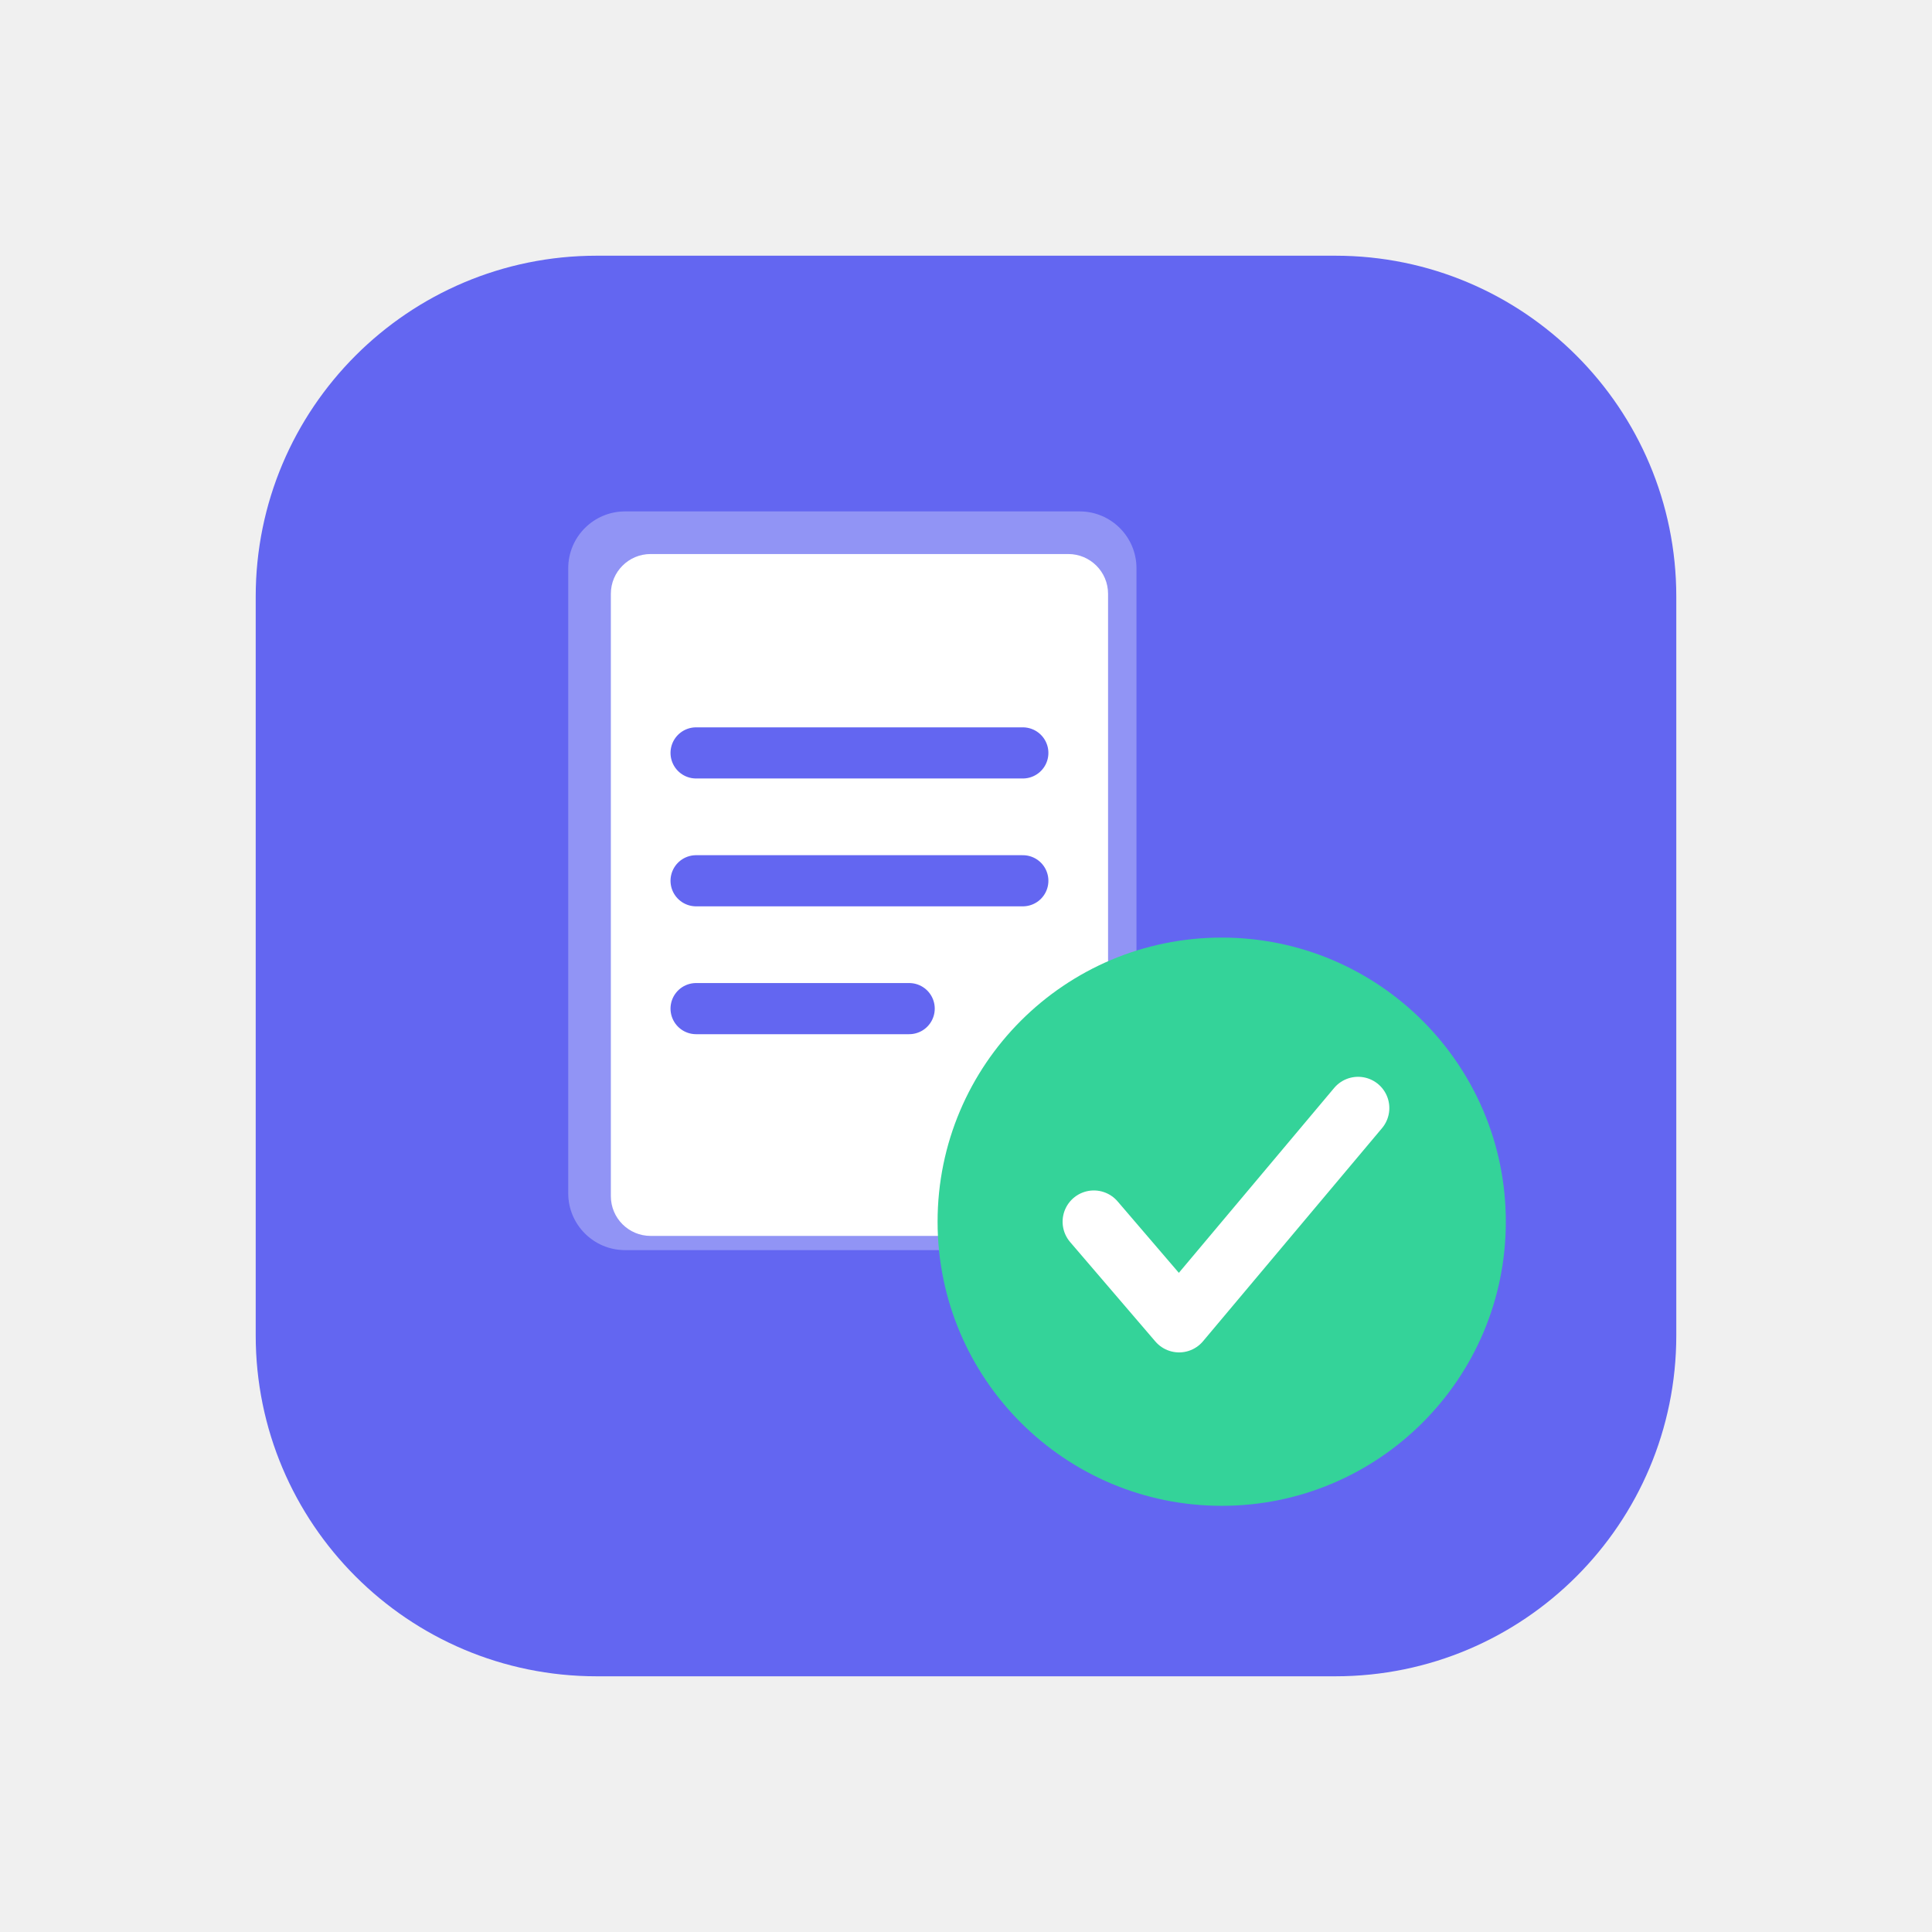
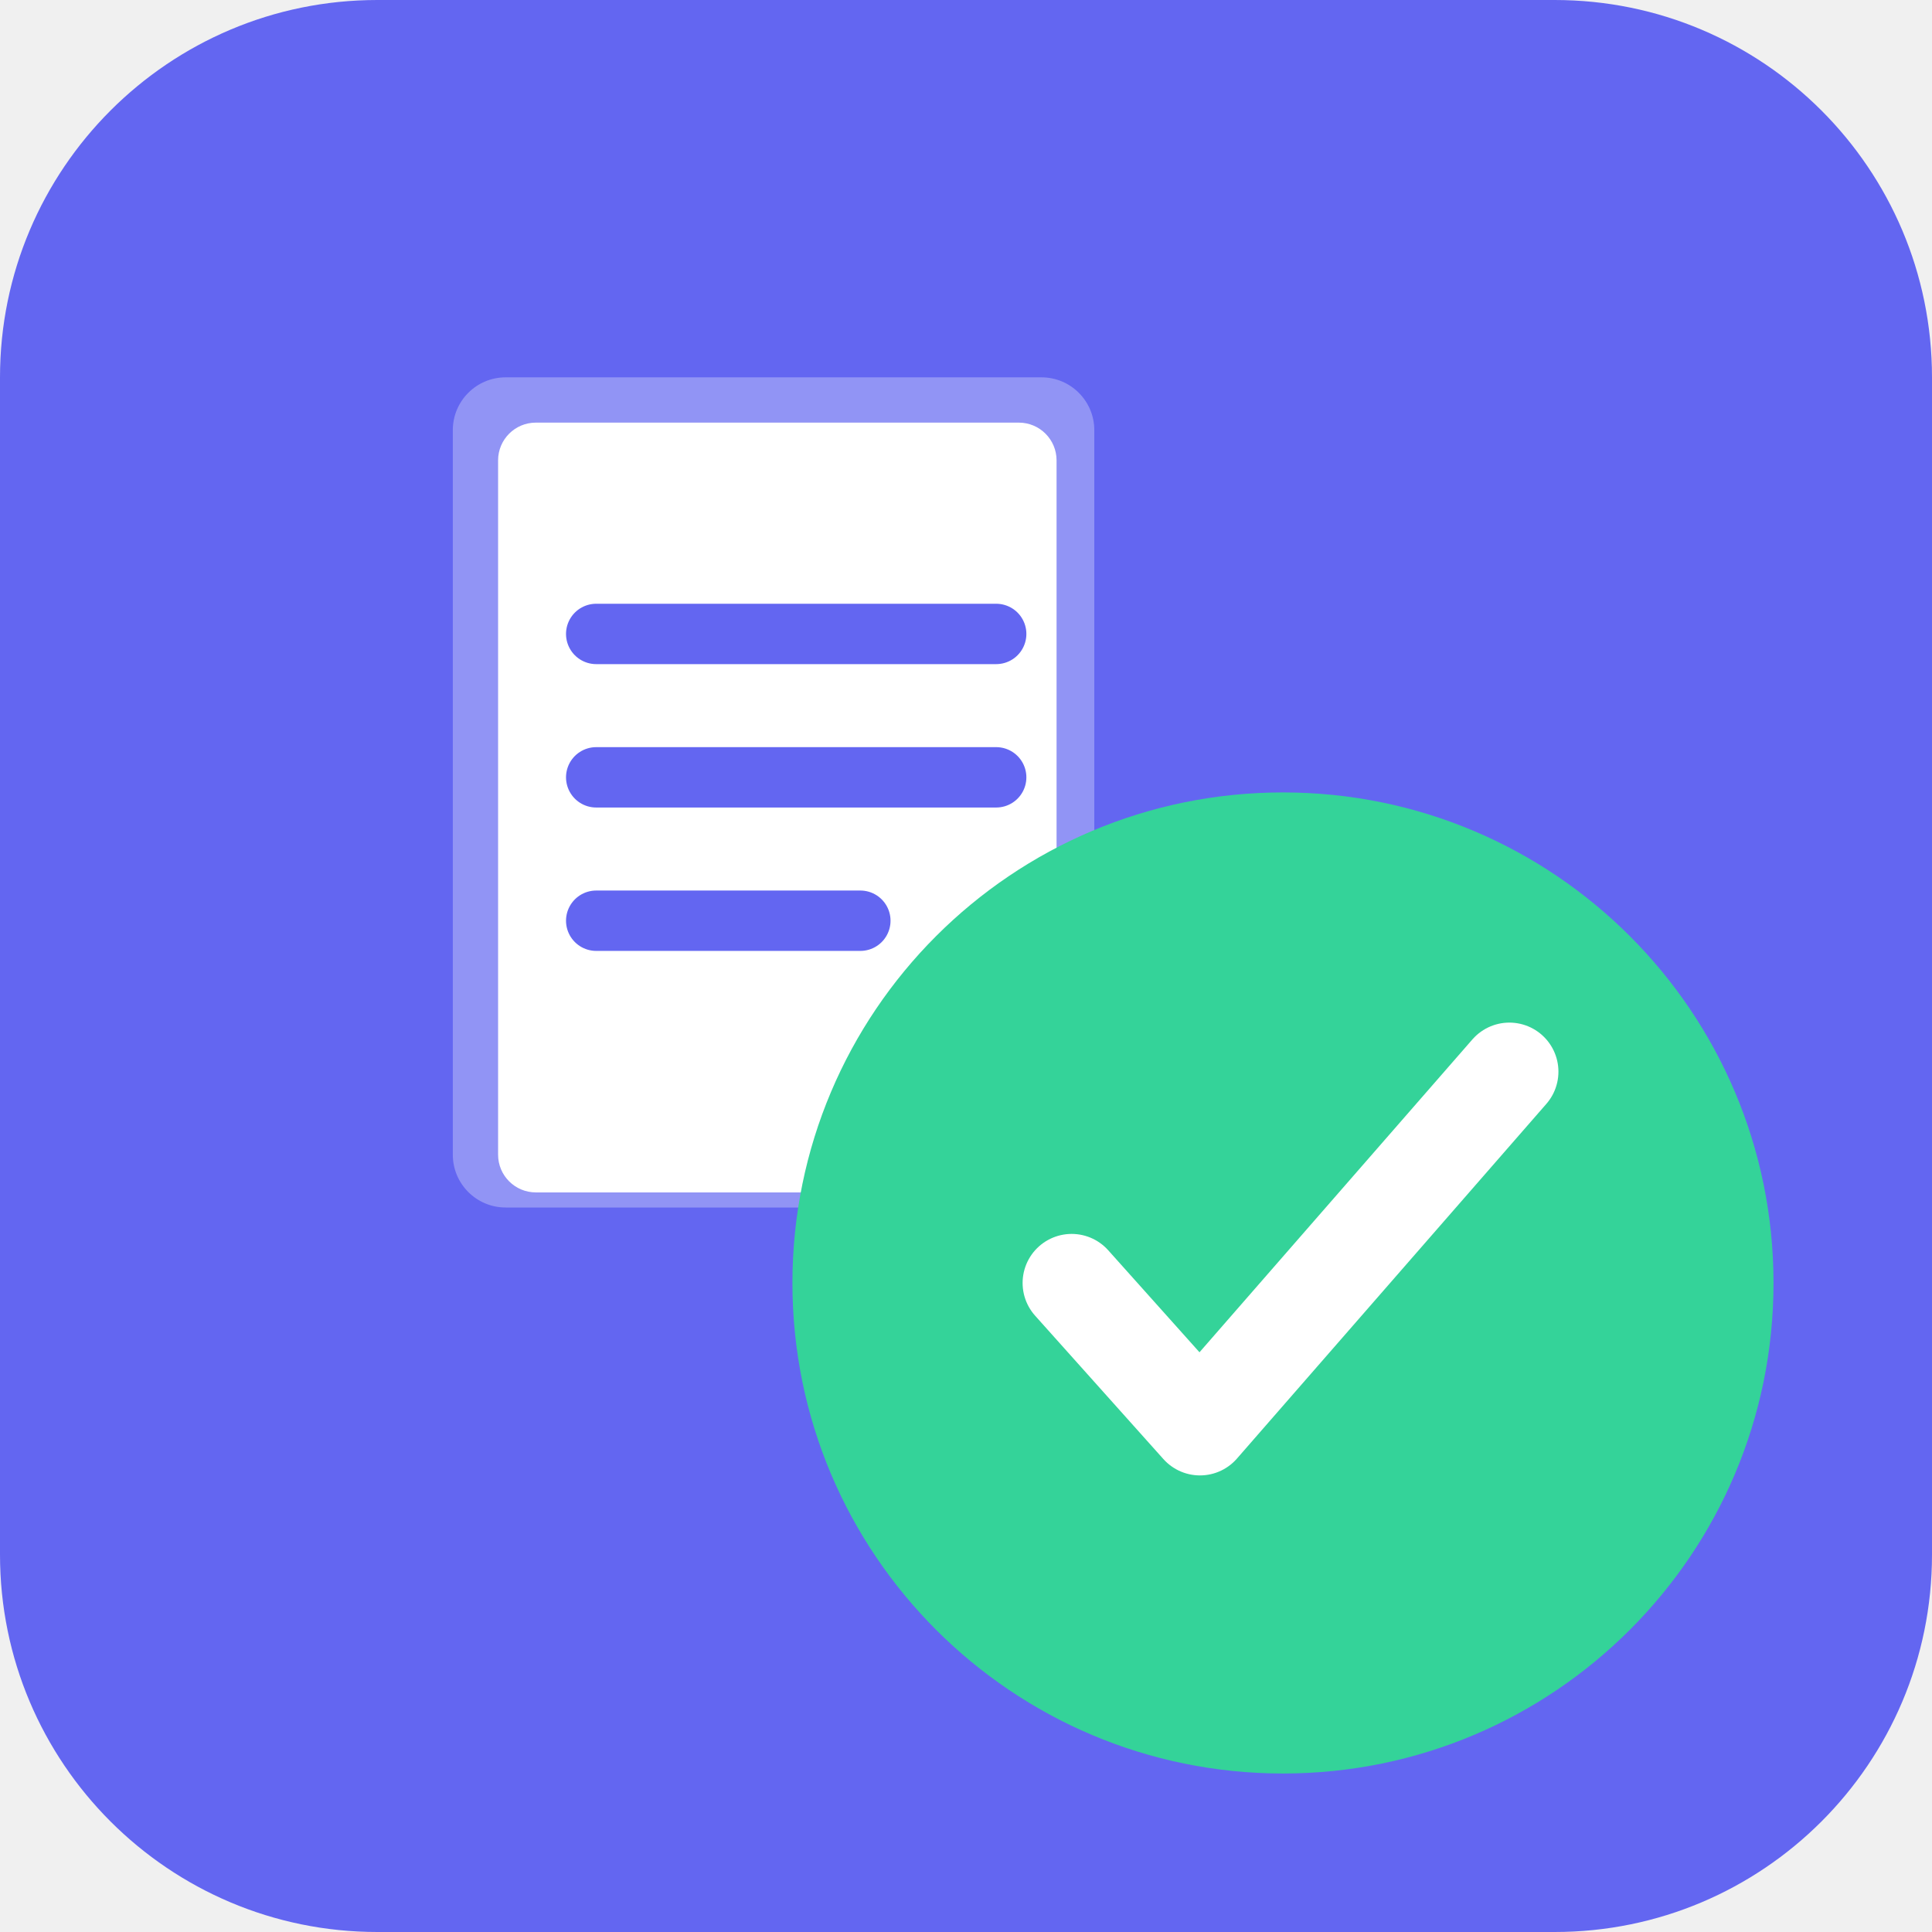
- <svg xmlns="http://www.w3.org/2000/svg" width="512" height="512" viewBox="0 0 680 680">
-   <rect x="90" y="90" width="500" height="500" rx="120" fill="#6366F1" />
-   <rect x="200" y="180" width="200" height="260" rx="20" fill="white" opacity="0.3" />
-   <rect x="215" y="195" width="175" height="240" rx="14" fill="white" />
-   <line x1="245" y1="265" x2="360" y2="265" stroke="#6366F1" stroke-width="18" stroke-linecap="round" />
-   <line x1="245" y1="310" x2="360" y2="310" stroke="#6366F1" stroke-width="18" stroke-linecap="round" />
-   <line x1="245" y1="355" x2="320" y2="355" stroke="#6366F1" stroke-width="18" stroke-linecap="round" />
-   <circle cx="430" cy="430" r="100" fill="#34D399" />
-   <polyline points="385,430 415,465 478,390" fill="none" stroke="white" stroke-width="22" stroke-linecap="round" stroke-linejoin="round" />
+ <svg xmlns="http://www.w3.org/2000/svg" width="512" height="512" viewBox="0 0 512 512">
+   <rect width="512" height="512" rx="100" fill="#6366F1" />
+   <rect x="120" y="100" width="170" height="220" rx="14" fill="white" opacity="0.3" />
+   <rect x="132" y="112" width="148" height="204" rx="10" fill="white" />
+   <line x1="158" y1="168" x2="264" y2="168" stroke="#6366F1" stroke-width="16" stroke-linecap="round" />
+   <line x1="158" y1="206" x2="264" y2="206" stroke="#6366F1" stroke-width="16" stroke-linecap="round" />
+   <line x1="158" y1="244" x2="228" y2="244" stroke="#6366F1" stroke-width="16" stroke-linecap="round" />
+   <circle cx="340" cy="340" r="130" fill="#34D399" />
+   <polyline points="284,340 318,378 400,284" fill="none" stroke="white" stroke-width="26" stroke-linecap="round" stroke-linejoin="round" />
</svg>
